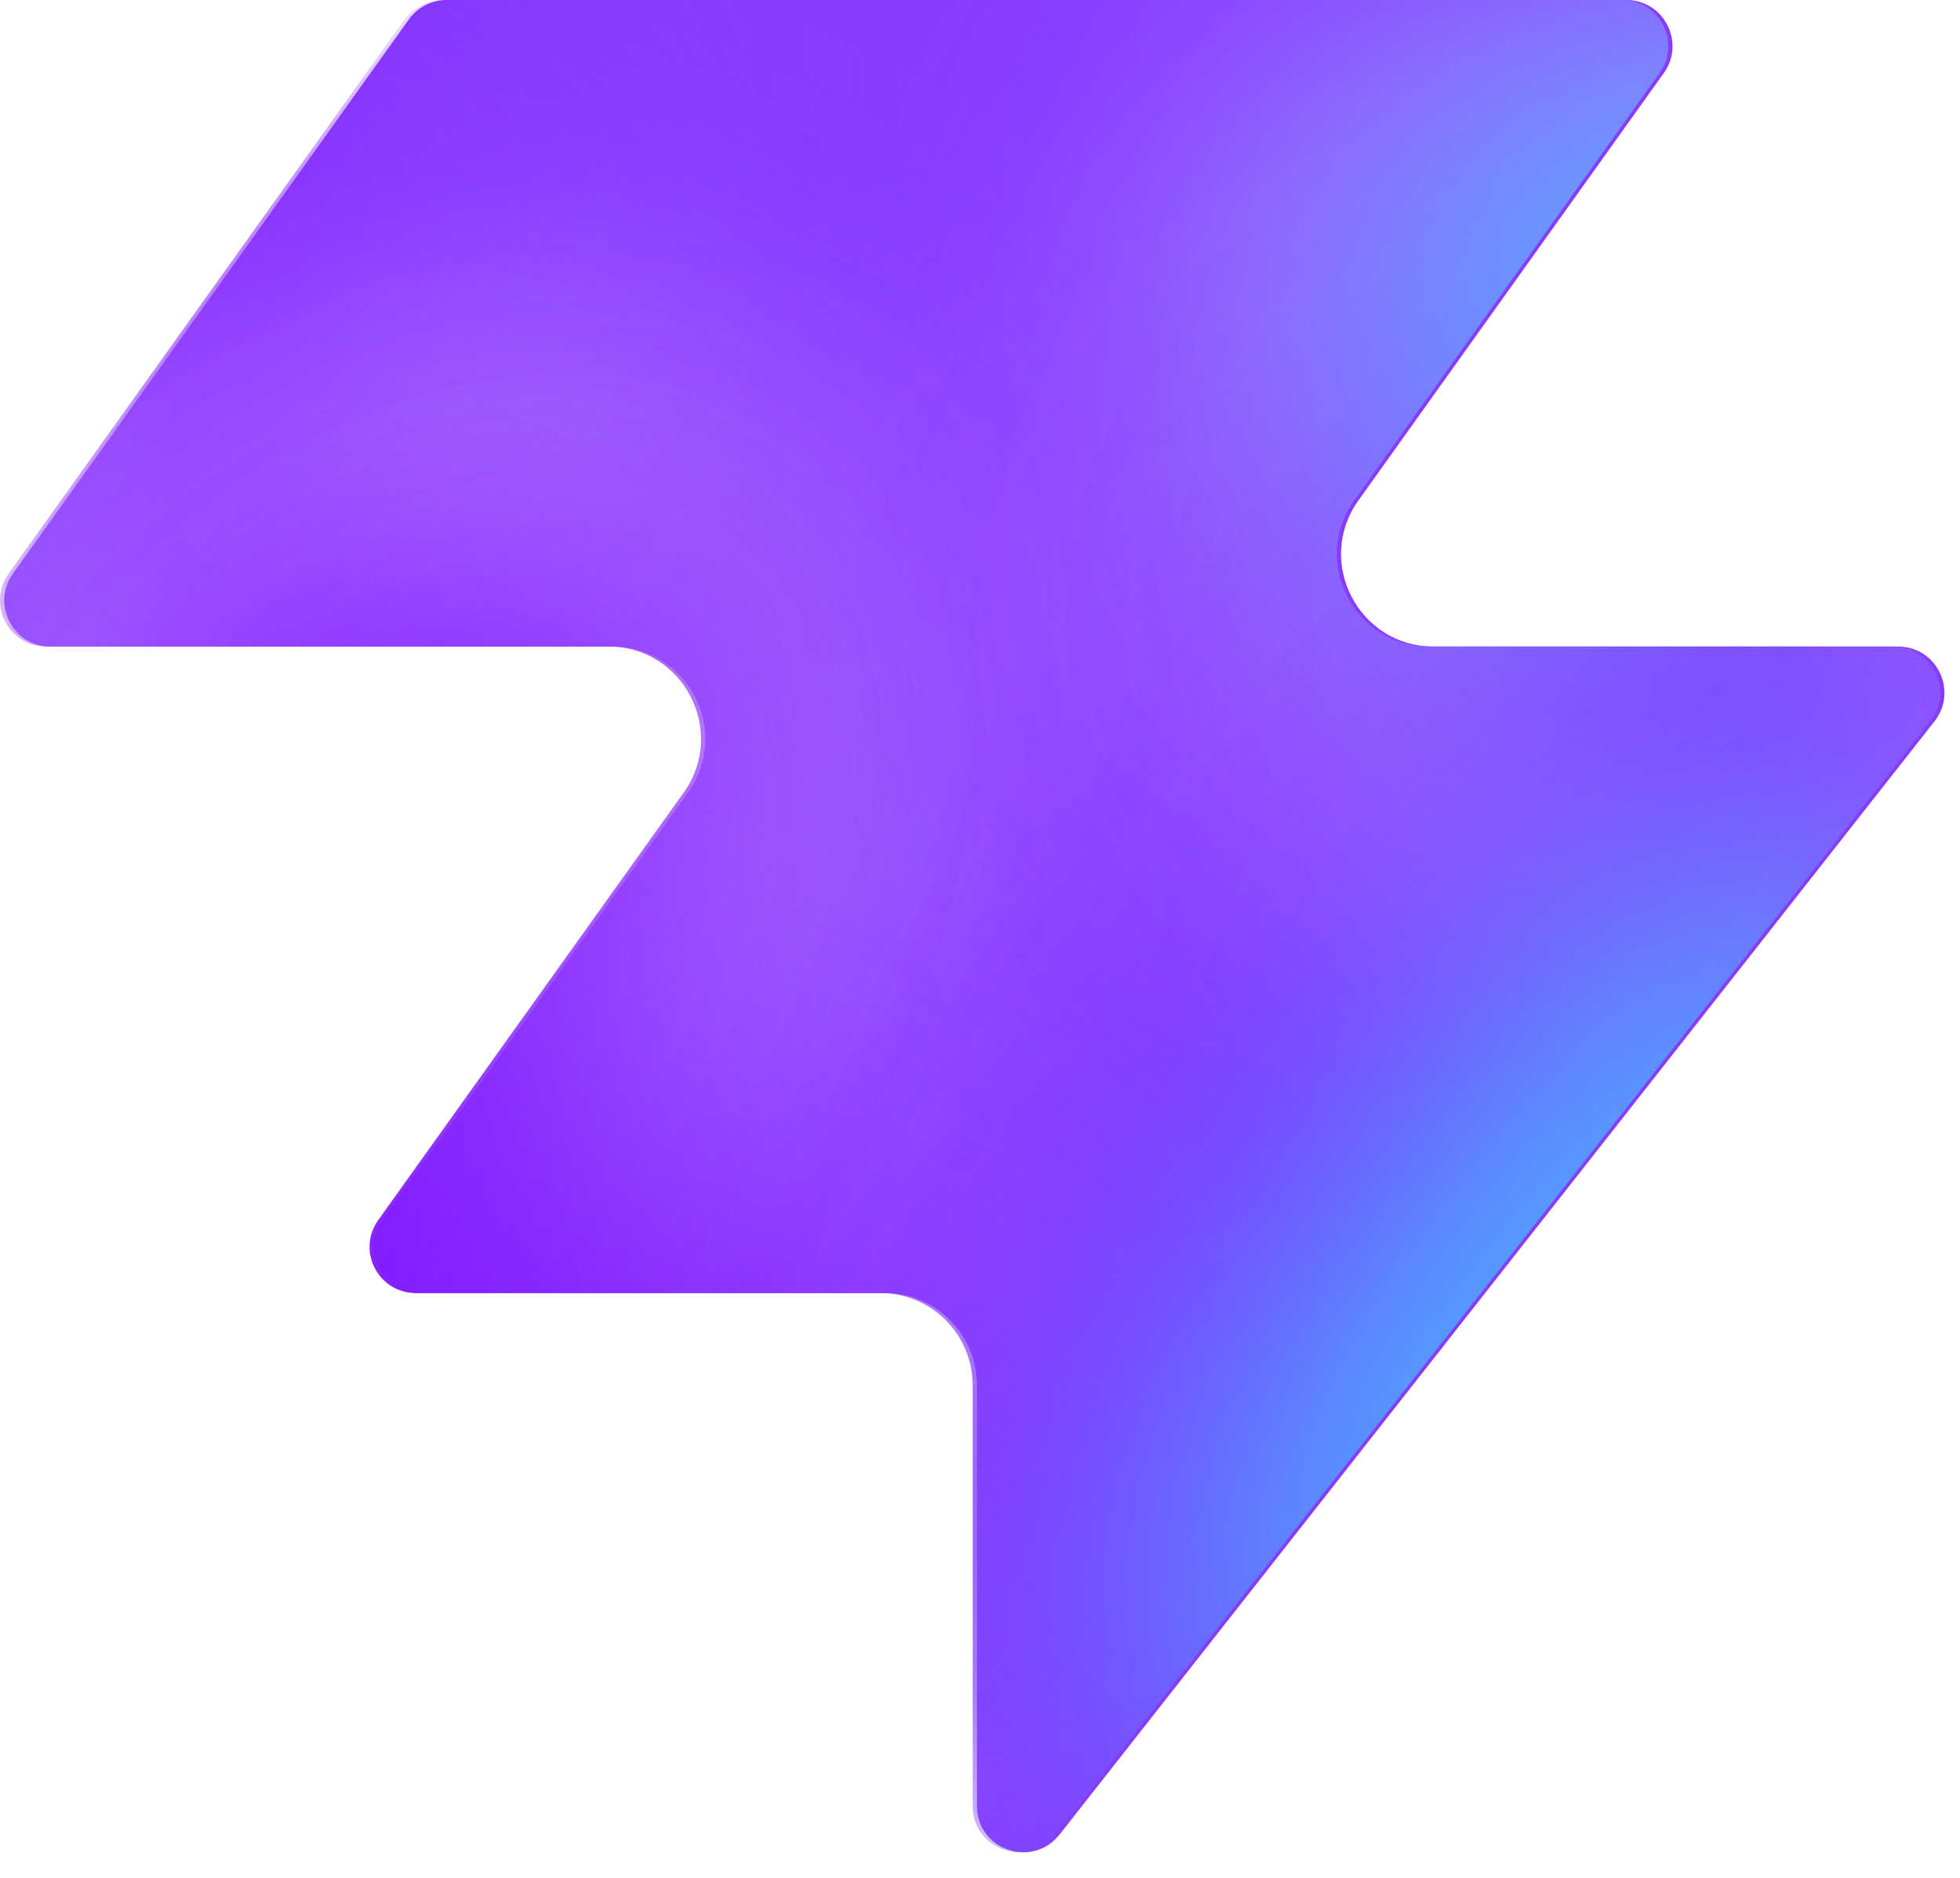
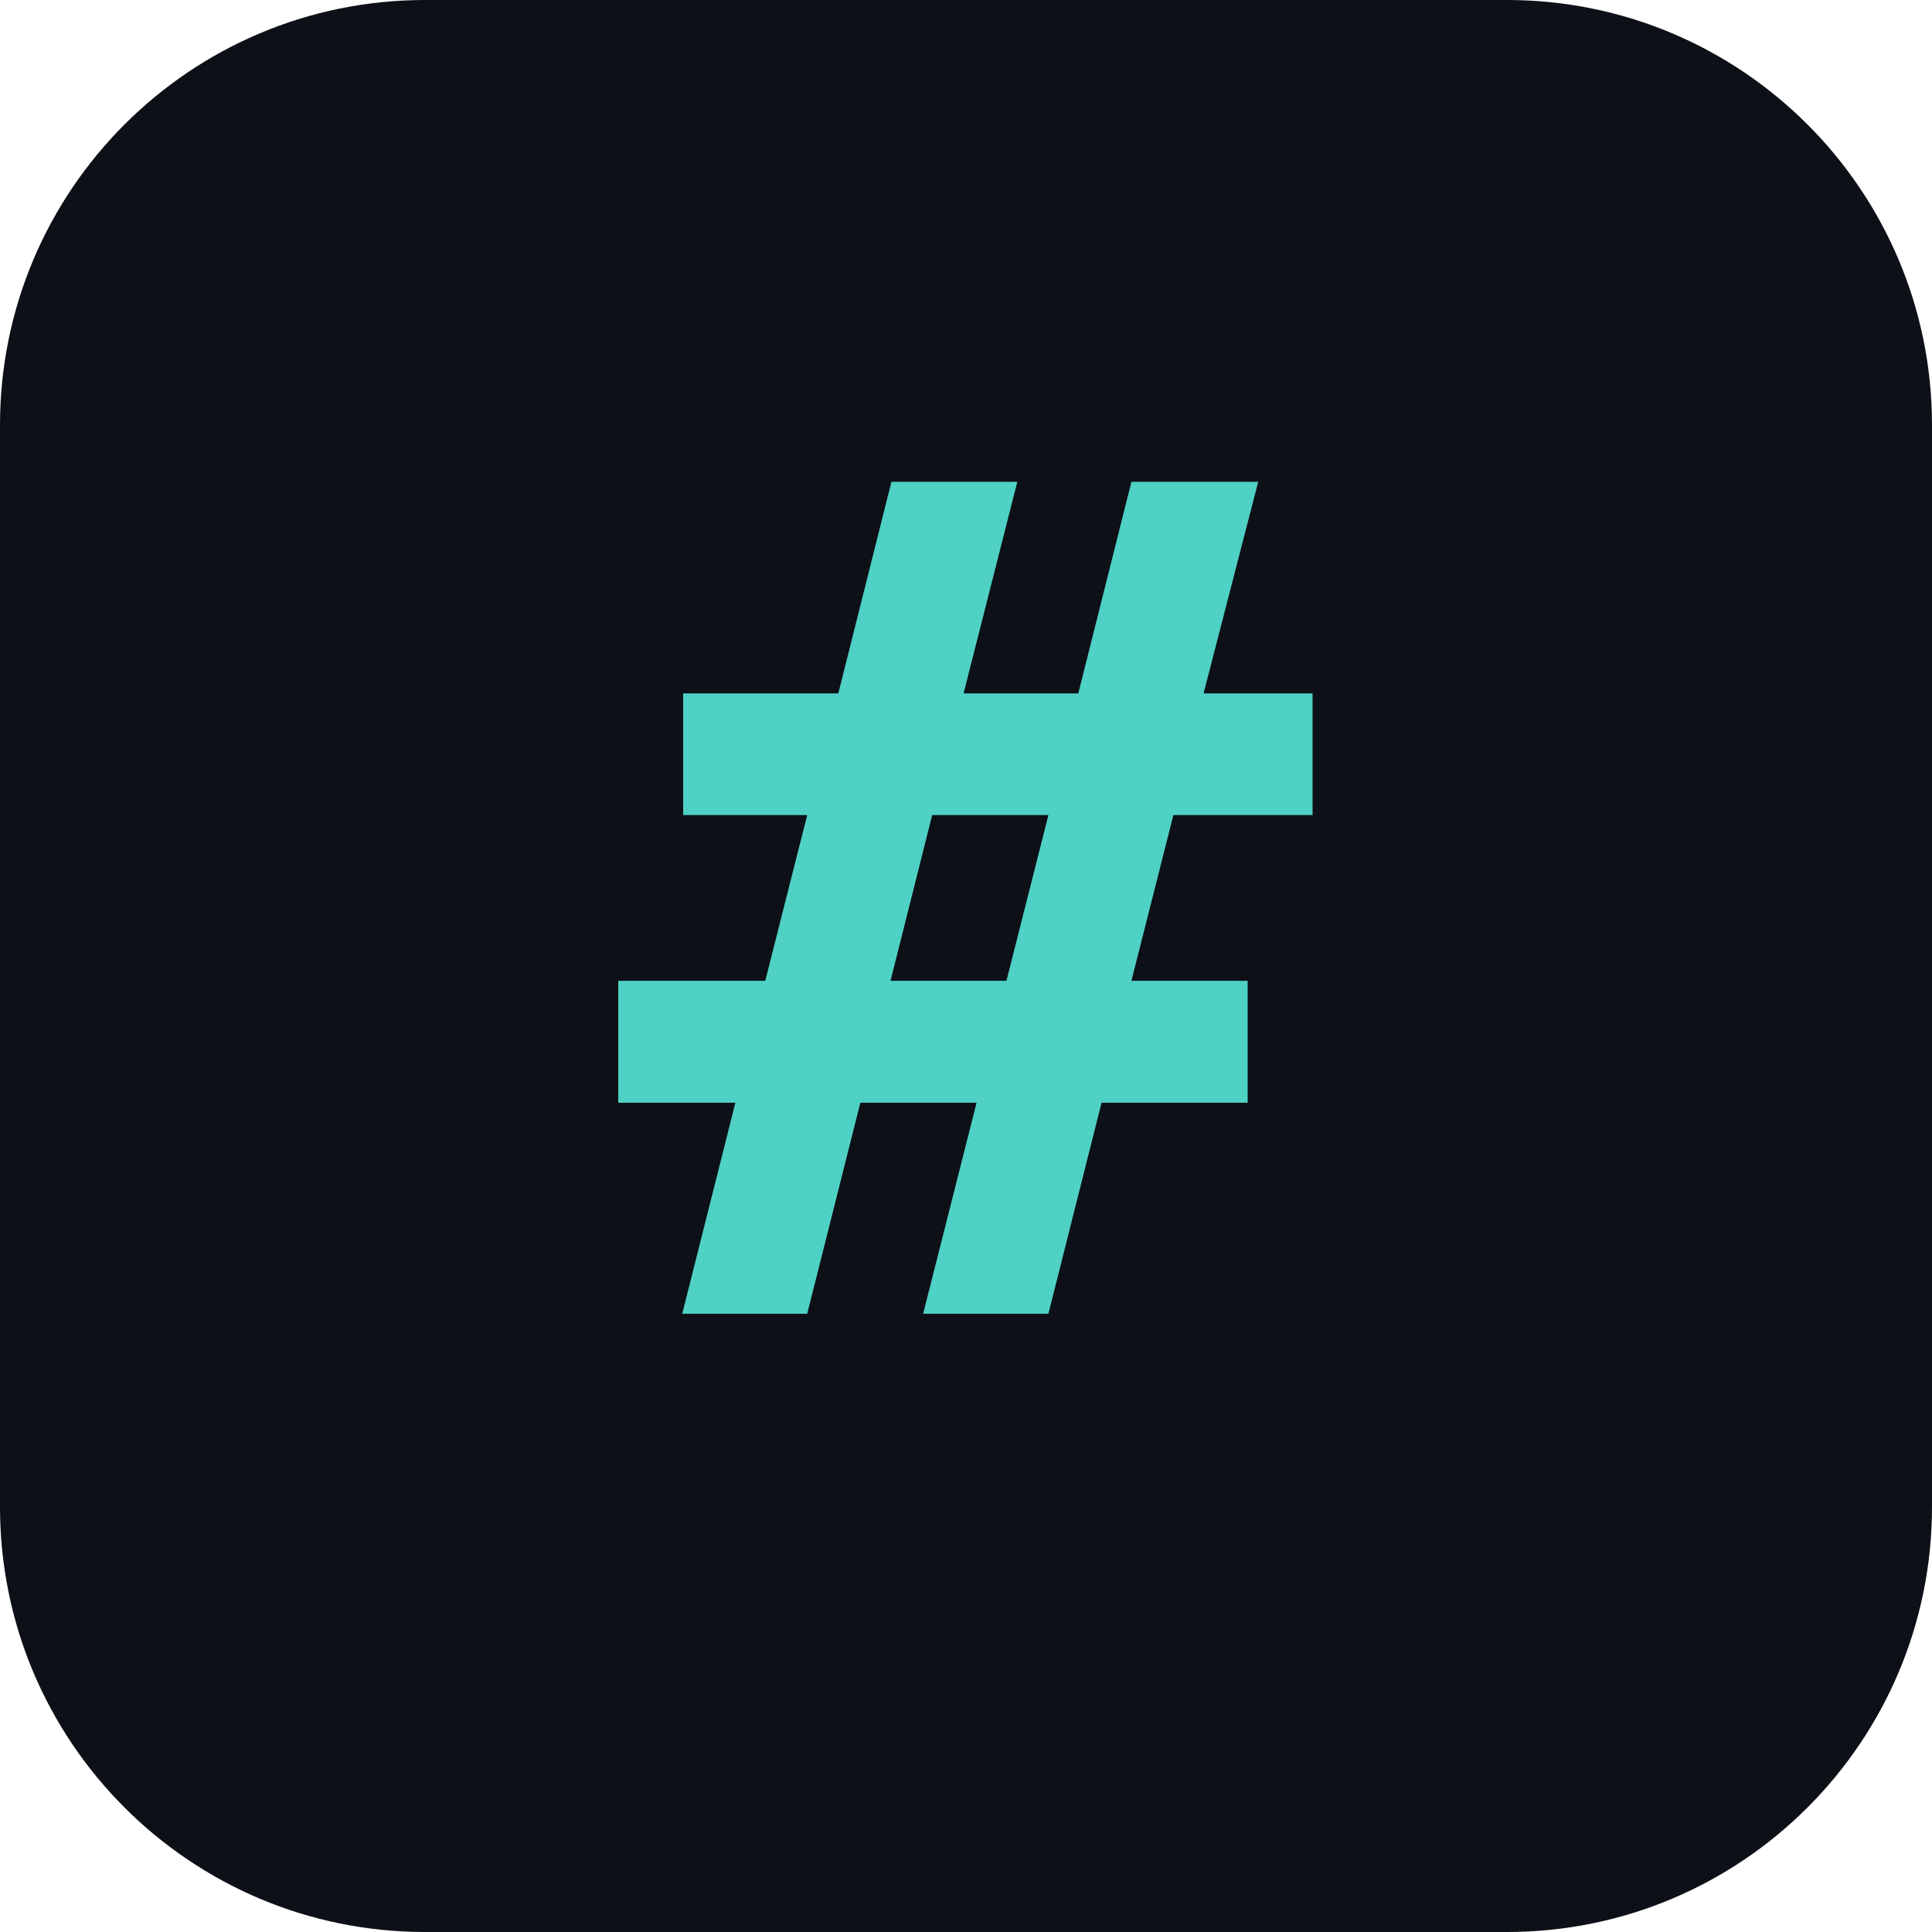
- <svg xmlns="http://www.w3.org/2000/svg" width="48" height="46" fill="none" viewBox="0 0 48 46">
-   <path fill="#863bff" d="M25.946 44.938c-.664.845-2.021.375-2.021-.698V33.937a2.26 2.26 0 0 0-2.262-2.262H10.287c-.92 0-1.456-1.04-.92-1.788l7.48-10.471c1.07-1.497 0-3.578-1.842-3.578H1.237c-.92 0-1.456-1.04-.92-1.788L10.013.474c.214-.297.556-.474.92-.474h28.894c.92 0 1.456 1.04.92 1.788l-7.48 10.471c-1.07 1.498 0 3.579 1.842 3.579h11.377c.943 0 1.473 1.088.89 1.83L25.947 44.94z" style="fill:#863bff;fill:color(display-p3 .525 .23 1);fill-opacity:1" />
-   <mask id="a" width="48" height="46" x="0" y="0" maskUnits="userSpaceOnUse" style="mask-type:alpha">
-     <path fill="#000" d="M25.842 44.938c-.664.844-2.021.375-2.021-.698V33.937a2.26 2.26 0 0 0-2.262-2.262H10.183c-.92 0-1.456-1.04-.92-1.788l7.48-10.471c1.07-1.498 0-3.579-1.842-3.579H1.133c-.92 0-1.456-1.04-.92-1.787L9.91.473c.214-.297.556-.474.92-.474h28.894c.92 0 1.456 1.04.92 1.788l-7.48 10.471c-1.07 1.498 0 3.578 1.842 3.578h11.377c.943 0 1.473 1.088.89 1.832L25.843 44.94z" style="fill:#000;fill-opacity:1" />
-   </mask>
-   <g mask="url(#a)">
-     <g filter="url(#b)">
-       <ellipse cx="5.508" cy="14.704" fill="#ede6ff" rx="5.508" ry="14.704" style="fill:#ede6ff;fill:color(display-p3 .927 .903 1);fill-opacity:1" transform="matrix(.00324 1 1 -.00324 -4.47 31.516)" />
-     </g>
-     <g filter="url(#c)">
-       <ellipse cx="10.399" cy="29.851" fill="#ede6ff" rx="10.399" ry="29.851" style="fill:#ede6ff;fill:color(display-p3 .927 .903 1);fill-opacity:1" transform="matrix(.00324 1 1 -.00324 -39.328 7.883)" />
-     </g>
-     <g filter="url(#d)">
-       <ellipse cx="5.508" cy="30.487" fill="#7e14ff" rx="5.508" ry="30.487" style="fill:#7e14ff;fill:color(display-p3 .492 .077 1);fill-opacity:1" transform="rotate(89.814 -25.913 -14.639)scale(1 -1)" />
-     </g>
-     <g filter="url(#e)">
-       <ellipse cx="5.508" cy="30.599" fill="#7e14ff" rx="5.508" ry="30.599" style="fill:#7e14ff;fill:color(display-p3 .492 .077 1);fill-opacity:1" transform="rotate(89.814 -32.644 -3.334)scale(1 -1)" />
-     </g>
-     <g filter="url(#f)">
-       <ellipse cx="5.508" cy="30.599" fill="#7e14ff" rx="5.508" ry="30.599" style="fill:#7e14ff;fill:color(display-p3 .492 .077 1);fill-opacity:1" transform="matrix(.00324 1 1 -.00324 -34.34 30.47)" />
-     </g>
-     <g filter="url(#g)">
-       <ellipse cx="14.072" cy="22.078" fill="#ede6ff" rx="14.072" ry="22.078" style="fill:#ede6ff;fill:color(display-p3 .927 .903 1);fill-opacity:1" transform="rotate(93.35 24.506 48.493)scale(-1 1)" />
-     </g>
-     <g filter="url(#h)">
-       <ellipse cx="3.47" cy="21.501" fill="#7e14ff" rx="3.47" ry="21.501" style="fill:#7e14ff;fill:color(display-p3 .492 .077 1);fill-opacity:1" transform="rotate(89.009 28.708 47.59)scale(-1 1)" />
-     </g>
-     <g filter="url(#i)">
-       <ellipse cx="3.47" cy="21.501" fill="#7e14ff" rx="3.47" ry="21.501" style="fill:#7e14ff;fill:color(display-p3 .492 .077 1);fill-opacity:1" transform="rotate(89.009 28.708 47.59)scale(-1 1)" />
-     </g>
-     <g filter="url(#j)">
-       <ellipse cx=".387" cy="8.972" fill="#7e14ff" rx="4.407" ry="29.108" style="fill:#7e14ff;fill:color(display-p3 .492 .077 1);fill-opacity:1" transform="rotate(39.51 .387 8.972)" />
-     </g>
-     <g filter="url(#k)">
-       <ellipse cx="47.523" cy="-6.092" fill="#7e14ff" rx="4.407" ry="29.108" style="fill:#7e14ff;fill:color(display-p3 .492 .077 1);fill-opacity:1" transform="rotate(37.892 47.523 -6.092)" />
-     </g>
-     <g filter="url(#l)">
-       <ellipse cx="41.412" cy="6.333" fill="#47bfff" rx="5.971" ry="9.665" style="fill:#47bfff;fill:color(display-p3 .28 .748 1);fill-opacity:1" transform="rotate(37.892 41.412 6.333)" />
-     </g>
-     <g filter="url(#m)">
-       <ellipse cx="-1.879" cy="38.332" fill="#7e14ff" rx="4.407" ry="29.108" style="fill:#7e14ff;fill:color(display-p3 .492 .077 1);fill-opacity:1" transform="rotate(37.892 -1.88 38.332)" />
-     </g>
-     <g filter="url(#n)">
-       <ellipse cx="-1.879" cy="38.332" fill="#7e14ff" rx="4.407" ry="29.108" style="fill:#7e14ff;fill:color(display-p3 .492 .077 1);fill-opacity:1" transform="rotate(37.892 -1.88 38.332)" />
-     </g>
-     <g filter="url(#o)">
-       <ellipse cx="35.651" cy="29.907" fill="#7e14ff" rx="4.407" ry="29.108" style="fill:#7e14ff;fill:color(display-p3 .492 .077 1);fill-opacity:1" transform="rotate(37.892 35.651 29.907)" />
-     </g>
-     <g filter="url(#p)">
-       <ellipse cx="38.418" cy="32.4" fill="#47bfff" rx="5.971" ry="15.297" style="fill:#47bfff;fill:color(display-p3 .28 .748 1);fill-opacity:1" transform="rotate(37.892 38.418 32.4)" />
-     </g>
-   </g>
-   <defs>
-     <filter id="b" width="60.045" height="41.654" x="-19.77" y="16.149" color-interpolation-filters="sRGB" filterUnits="userSpaceOnUse">
-       <feFlood flood-opacity="0" result="BackgroundImageFix" />
-       <feBlend in="SourceGraphic" in2="BackgroundImageFix" result="shape" />
-       <feGaussianBlur result="effect1_foregroundBlur_2002_17158" stdDeviation="7.659" />
-     </filter>
-     <filter id="c" width="90.34" height="51.437" x="-54.613" y="-7.533" color-interpolation-filters="sRGB" filterUnits="userSpaceOnUse">
-       <feFlood flood-opacity="0" result="BackgroundImageFix" />
-       <feBlend in="SourceGraphic" in2="BackgroundImageFix" result="shape" />
-       <feGaussianBlur result="effect1_foregroundBlur_2002_17158" stdDeviation="7.659" />
-     </filter>
-     <filter id="d" width="79.355" height="29.4" x="-49.64" y="2.03" color-interpolation-filters="sRGB" filterUnits="userSpaceOnUse">
-       <feFlood flood-opacity="0" result="BackgroundImageFix" />
-       <feBlend in="SourceGraphic" in2="BackgroundImageFix" result="shape" />
-       <feGaussianBlur result="effect1_foregroundBlur_2002_17158" stdDeviation="4.596" />
-     </filter>
-     <filter id="e" width="79.579" height="29.4" x="-45.045" y="20.029" color-interpolation-filters="sRGB" filterUnits="userSpaceOnUse">
-       <feFlood flood-opacity="0" result="BackgroundImageFix" />
-       <feBlend in="SourceGraphic" in2="BackgroundImageFix" result="shape" />
-       <feGaussianBlur result="effect1_foregroundBlur_2002_17158" stdDeviation="4.596" />
-     </filter>
-     <filter id="f" width="79.579" height="29.4" x="-43.513" y="21.178" color-interpolation-filters="sRGB" filterUnits="userSpaceOnUse">
-       <feFlood flood-opacity="0" result="BackgroundImageFix" />
-       <feBlend in="SourceGraphic" in2="BackgroundImageFix" result="shape" />
-       <feGaussianBlur result="effect1_foregroundBlur_2002_17158" stdDeviation="4.596" />
-     </filter>
-     <filter id="g" width="74.749" height="58.852" x="15.756" y="-17.901" color-interpolation-filters="sRGB" filterUnits="userSpaceOnUse">
-       <feFlood flood-opacity="0" result="BackgroundImageFix" />
-       <feBlend in="SourceGraphic" in2="BackgroundImageFix" result="shape" />
-       <feGaussianBlur result="effect1_foregroundBlur_2002_17158" stdDeviation="7.659" />
-     </filter>
-     <filter id="h" width="61.377" height="25.362" x="23.548" y="2.284" color-interpolation-filters="sRGB" filterUnits="userSpaceOnUse">
-       <feFlood flood-opacity="0" result="BackgroundImageFix" />
-       <feBlend in="SourceGraphic" in2="BackgroundImageFix" result="shape" />
-       <feGaussianBlur result="effect1_foregroundBlur_2002_17158" stdDeviation="4.596" />
-     </filter>
-     <filter id="i" width="61.377" height="25.362" x="23.548" y="2.284" color-interpolation-filters="sRGB" filterUnits="userSpaceOnUse">
-       <feFlood flood-opacity="0" result="BackgroundImageFix" />
-       <feBlend in="SourceGraphic" in2="BackgroundImageFix" result="shape" />
-       <feGaussianBlur result="effect1_foregroundBlur_2002_17158" stdDeviation="4.596" />
-     </filter>
-     <filter id="j" width="56.045" height="63.649" x="-27.636" y="-22.853" color-interpolation-filters="sRGB" filterUnits="userSpaceOnUse">
-       <feFlood flood-opacity="0" result="BackgroundImageFix" />
-       <feBlend in="SourceGraphic" in2="BackgroundImageFix" result="shape" />
-       <feGaussianBlur result="effect1_foregroundBlur_2002_17158" stdDeviation="4.596" />
-     </filter>
-     <filter id="k" width="54.814" height="64.646" x="20.116" y="-38.415" color-interpolation-filters="sRGB" filterUnits="userSpaceOnUse">
-       <feFlood flood-opacity="0" result="BackgroundImageFix" />
-       <feBlend in="SourceGraphic" in2="BackgroundImageFix" result="shape" />
-       <feGaussianBlur result="effect1_foregroundBlur_2002_17158" stdDeviation="4.596" />
-     </filter>
-     <filter id="l" width="33.541" height="35.313" x="24.641" y="-11.323" color-interpolation-filters="sRGB" filterUnits="userSpaceOnUse">
-       <feFlood flood-opacity="0" result="BackgroundImageFix" />
-       <feBlend in="SourceGraphic" in2="BackgroundImageFix" result="shape" />
-       <feGaussianBlur result="effect1_foregroundBlur_2002_17158" stdDeviation="4.596" />
-     </filter>
-     <filter id="m" width="54.814" height="64.646" x="-29.286" y="6.009" color-interpolation-filters="sRGB" filterUnits="userSpaceOnUse">
-       <feFlood flood-opacity="0" result="BackgroundImageFix" />
-       <feBlend in="SourceGraphic" in2="BackgroundImageFix" result="shape" />
-       <feGaussianBlur result="effect1_foregroundBlur_2002_17158" stdDeviation="4.596" />
-     </filter>
-     <filter id="n" width="54.814" height="64.646" x="-29.286" y="6.009" color-interpolation-filters="sRGB" filterUnits="userSpaceOnUse">
-       <feFlood flood-opacity="0" result="BackgroundImageFix" />
-       <feBlend in="SourceGraphic" in2="BackgroundImageFix" result="shape" />
-       <feGaussianBlur result="effect1_foregroundBlur_2002_17158" stdDeviation="4.596" />
-     </filter>
-     <filter id="o" width="54.814" height="64.646" x="8.244" y="-2.416" color-interpolation-filters="sRGB" filterUnits="userSpaceOnUse">
-       <feFlood flood-opacity="0" result="BackgroundImageFix" />
-       <feBlend in="SourceGraphic" in2="BackgroundImageFix" result="shape" />
-       <feGaussianBlur result="effect1_foregroundBlur_2002_17158" stdDeviation="4.596" />
-     </filter>
-     <filter id="p" width="39.409" height="43.623" x="18.713" y="10.588" color-interpolation-filters="sRGB" filterUnits="userSpaceOnUse">
-       <feFlood flood-opacity="0" result="BackgroundImageFix" />
-       <feBlend in="SourceGraphic" in2="BackgroundImageFix" result="shape" />
-       <feGaussianBlur result="effect1_foregroundBlur_2002_17158" stdDeviation="4.596" />
-     </filter>
-   </defs>
+ <svg xmlns="http://www.w3.org/2000/svg" viewBox="0 0 100 100">
+   <rect width="100" height="100" rx="22" fill="#0d1117" />
+   <text x="50" y="68" font-family="monospace" font-size="60" font-weight="700" fill="#4fd1c5" text-anchor="middle">#</text>
</svg>
